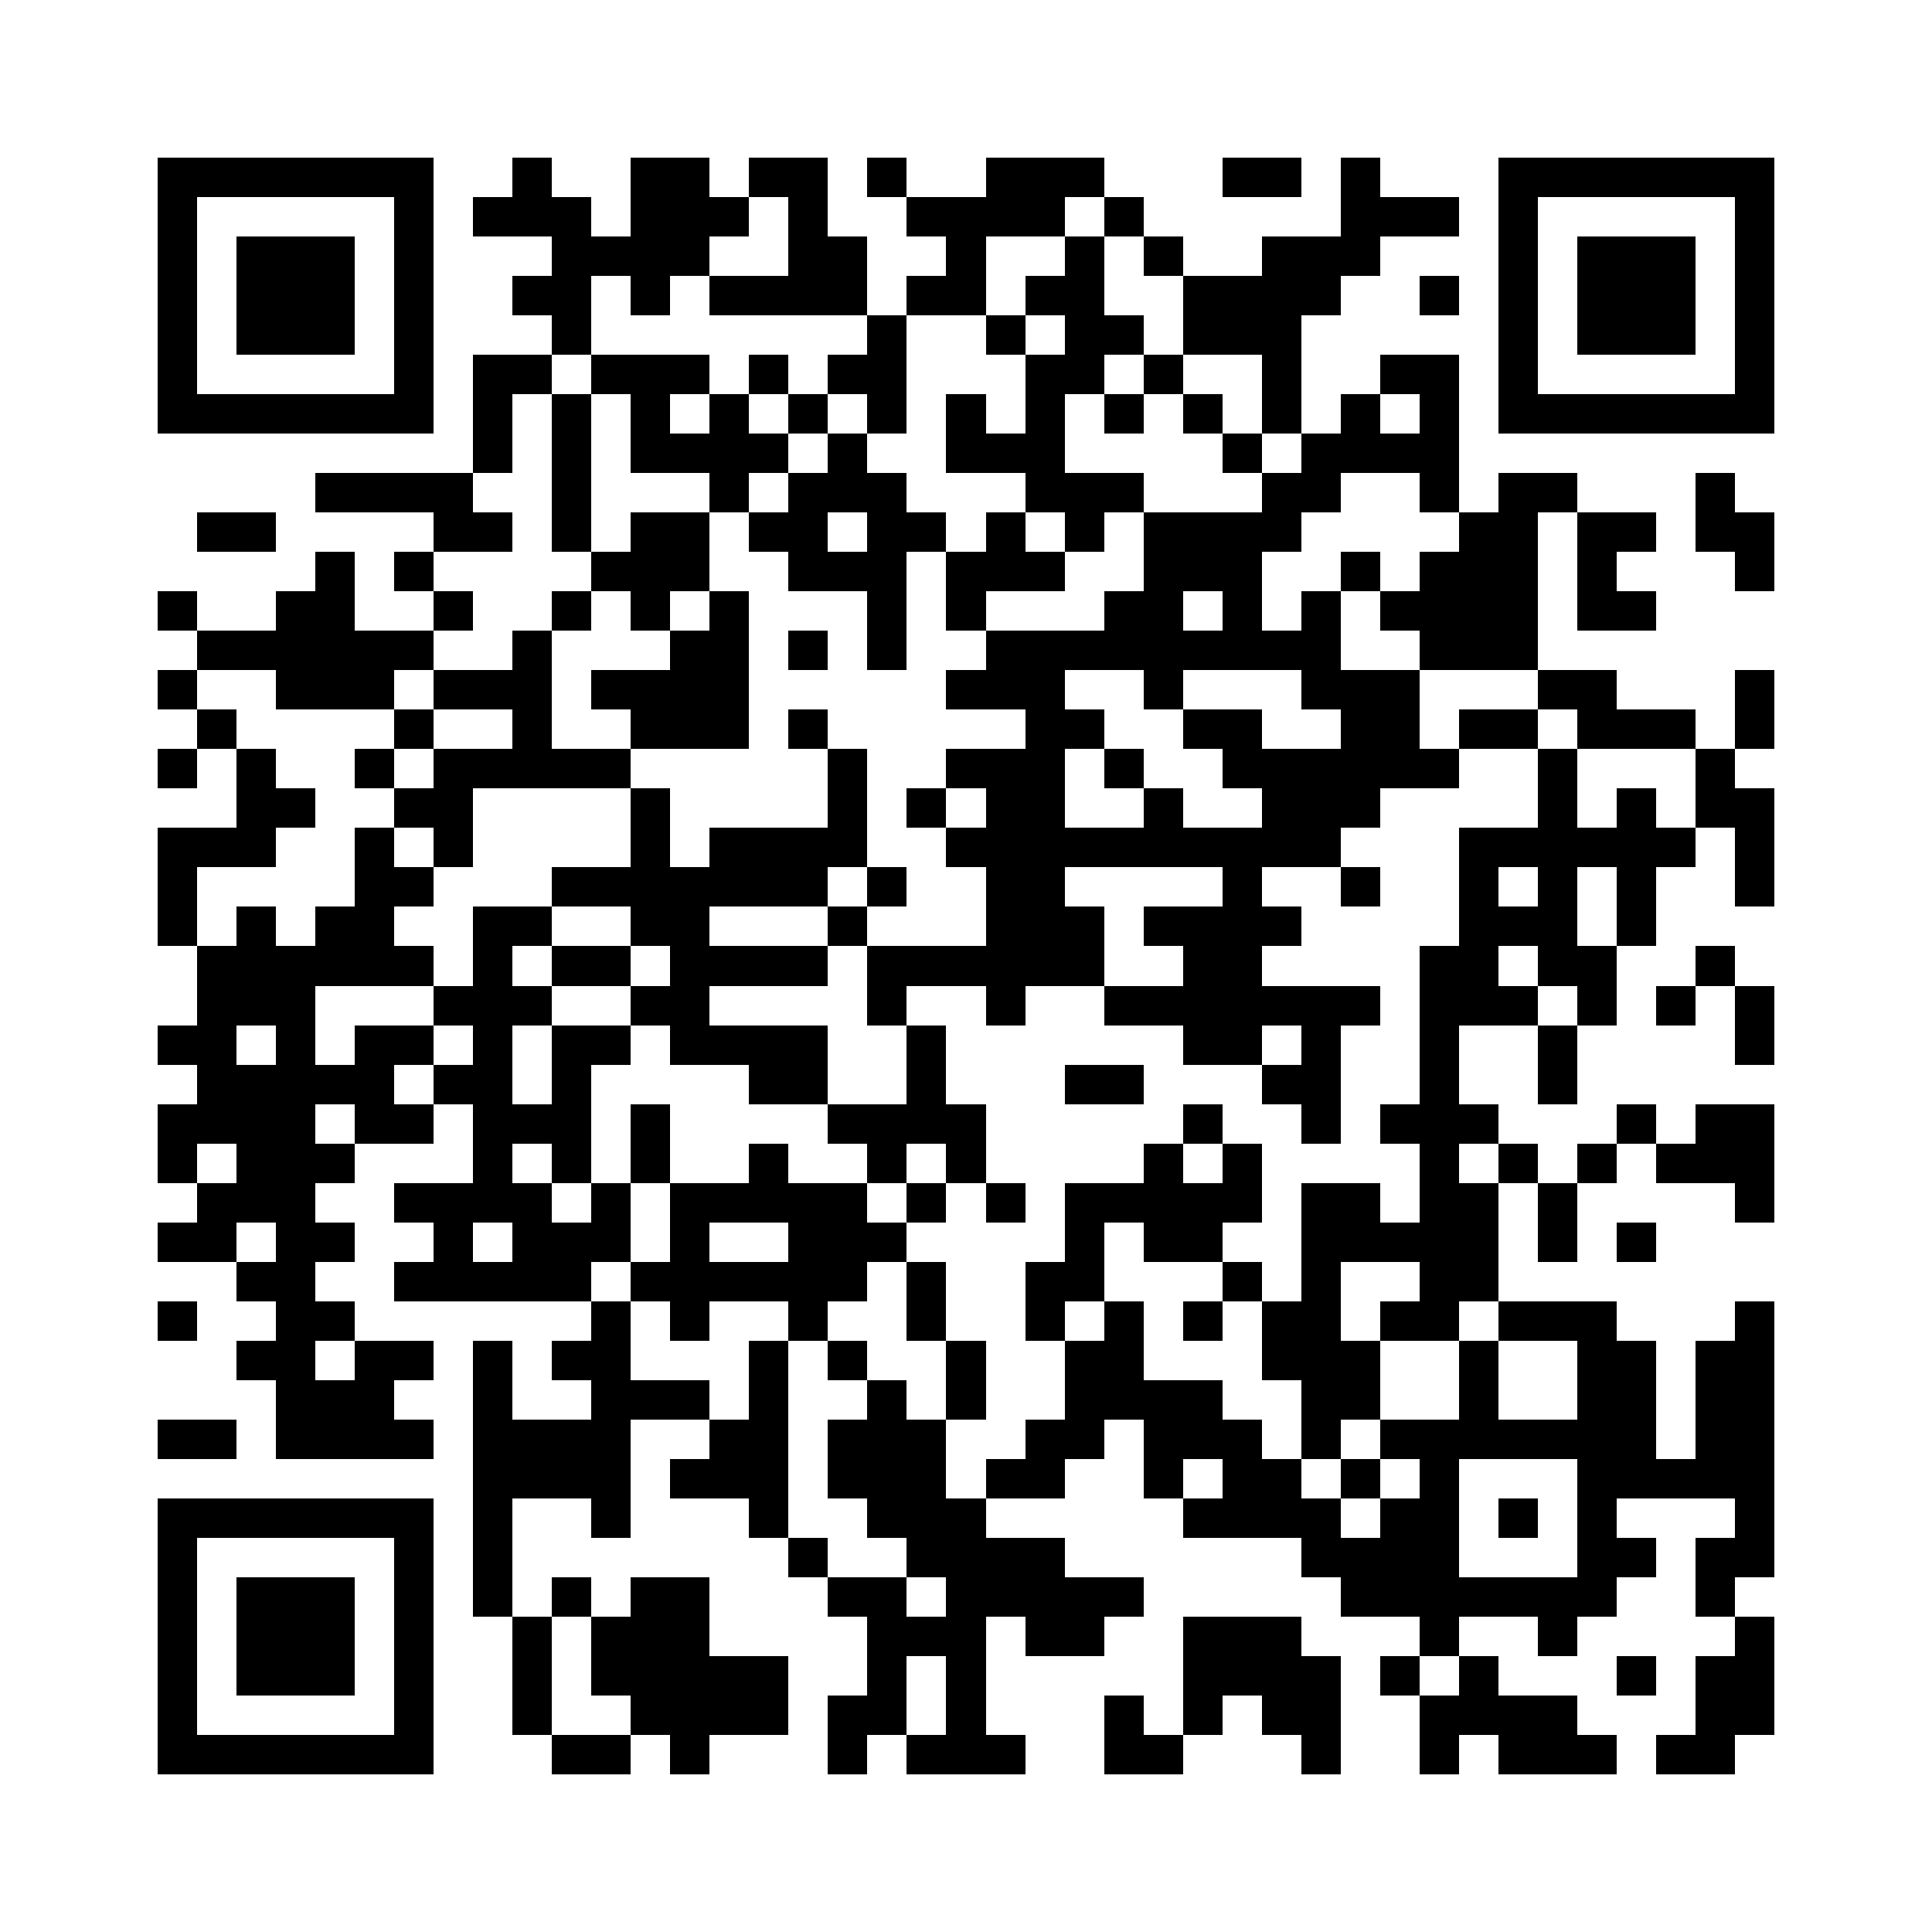
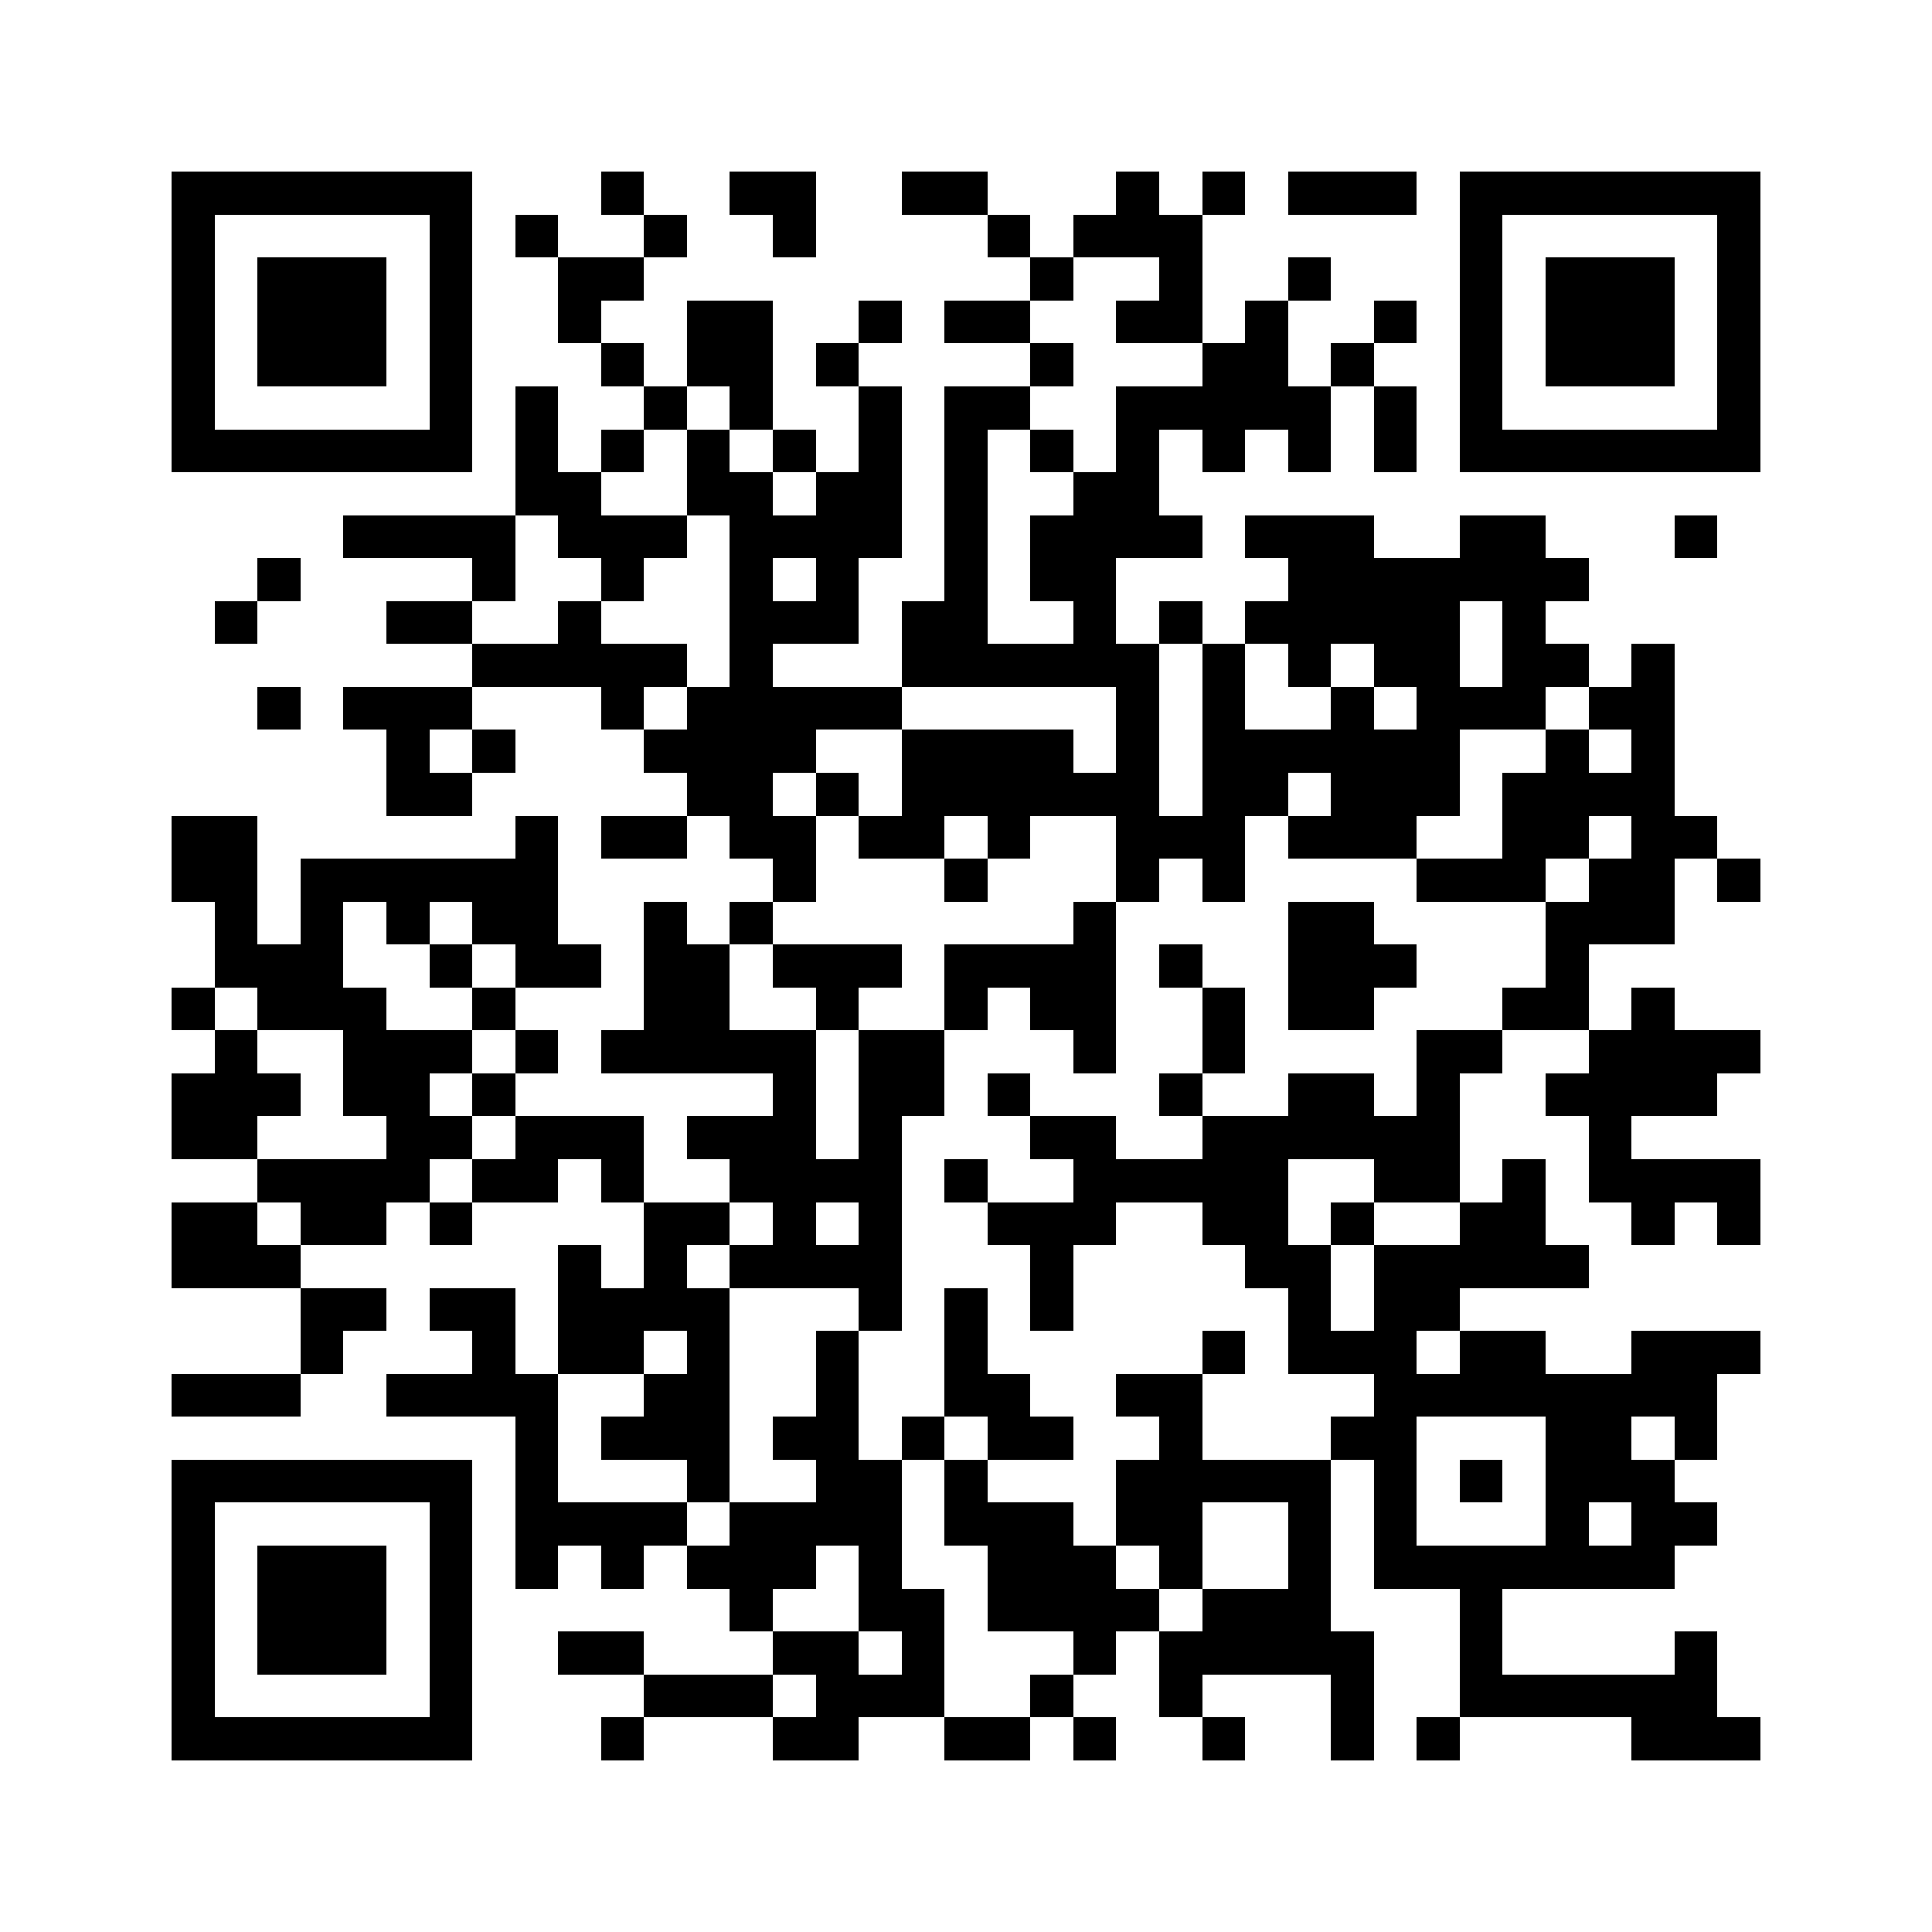
- <svg xmlns="http://www.w3.org/2000/svg" viewBox="0 0 49 49" shape-rendering="crispEdges">
-   <path fill="#ffffff" d="M0 0h49v49H0z" />
-   <path stroke="#000000" d="M4 4.5h7m2 0h1m2 0h2m1 0h2m1 0h1m2 0h3m3 0h2m1 0h1m3 0h7M4 5.5h1m5 0h1m1 0h3m1 0h3m1 0h1m2 0h4m1 0h1m5 0h3m1 0h1m5 0h1M4 6.5h1m1 0h3m1 0h1m3 0h4m2 0h2m2 0h1m2 0h1m1 0h1m2 0h3m3 0h1m1 0h3m1 0h1M4 7.5h1m1 0h3m1 0h1m2 0h2m1 0h1m1 0h4m1 0h2m1 0h2m2 0h4m2 0h1m1 0h1m1 0h3m1 0h1M4 8.5h1m1 0h3m1 0h1m3 0h1m7 0h1m2 0h1m1 0h2m1 0h3m5 0h1m1 0h3m1 0h1M4 9.5h1m5 0h1m1 0h2m1 0h3m1 0h1m1 0h2m3 0h2m1 0h1m2 0h1m2 0h2m1 0h1m5 0h1M4 10.5h7m1 0h1m1 0h1m1 0h1m1 0h1m1 0h1m1 0h1m1 0h1m1 0h1m1 0h1m1 0h1m1 0h1m1 0h1m1 0h1m1 0h7M12 11.5h1m1 0h1m1 0h4m1 0h1m2 0h3m4 0h1m1 0h4M8 12.5h4m2 0h1m3 0h1m1 0h3m3 0h3m3 0h2m2 0h1m1 0h2m3 0h1M5 13.5h2m4 0h2m1 0h1m1 0h2m1 0h2m1 0h2m1 0h1m1 0h1m1 0h4m4 0h2m1 0h2m1 0h2M8 14.5h1m1 0h1m4 0h3m2 0h3m1 0h3m2 0h3m2 0h1m1 0h3m1 0h1m3 0h1M4 15.5h1m2 0h2m2 0h1m2 0h1m1 0h1m1 0h1m3 0h1m1 0h1m3 0h2m1 0h1m1 0h1m1 0h4m1 0h2M5 16.5h6m2 0h1m3 0h2m1 0h1m1 0h1m2 0h9m2 0h3M4 17.5h1m2 0h3m1 0h3m1 0h4m5 0h3m2 0h1m3 0h3m3 0h2m3 0h1M5 18.5h1m4 0h1m2 0h1m2 0h3m1 0h1m5 0h2m2 0h2m2 0h2m1 0h2m1 0h3m1 0h1M4 19.5h1m1 0h1m2 0h1m1 0h5m5 0h1m2 0h3m1 0h1m2 0h6m2 0h1m3 0h1M6 20.5h2m2 0h2m4 0h1m4 0h1m1 0h1m1 0h2m2 0h1m2 0h3m4 0h1m1 0h1m1 0h2M4 21.5h3m2 0h1m1 0h1m4 0h1m1 0h4m2 0h10m3 0h6m1 0h1M4 22.5h1m4 0h2m3 0h7m1 0h1m2 0h2m4 0h1m2 0h1m2 0h1m1 0h1m1 0h1m2 0h1M4 23.5h1m1 0h1m1 0h2m2 0h2m2 0h2m3 0h1m3 0h3m1 0h4m4 0h3m1 0h1M5 24.5h6m1 0h1m1 0h2m1 0h4m1 0h6m2 0h2m4 0h2m1 0h2m2 0h1M5 25.5h3m3 0h3m2 0h2m4 0h1m2 0h1m2 0h7m1 0h3m1 0h1m1 0h1m1 0h1M4 26.5h2m1 0h1m1 0h2m1 0h1m1 0h2m1 0h4m2 0h1m6 0h2m1 0h1m2 0h1m2 0h1m4 0h1M5 27.5h5m1 0h2m1 0h1m4 0h2m2 0h1m3 0h2m3 0h2m2 0h1m2 0h1M4 28.5h4m1 0h2m1 0h3m1 0h1m4 0h4m5 0h1m2 0h1m1 0h3m3 0h1m1 0h2M4 29.5h1m1 0h3m3 0h1m1 0h1m1 0h1m2 0h1m2 0h1m1 0h1m4 0h1m1 0h1m4 0h1m1 0h1m1 0h1m1 0h3M5 30.5h3m2 0h4m1 0h1m1 0h5m1 0h1m1 0h1m1 0h5m1 0h2m1 0h2m1 0h1m4 0h1M4 31.5h2m1 0h2m2 0h1m1 0h3m1 0h1m2 0h3m4 0h1m1 0h2m2 0h5m1 0h1m1 0h1M6 32.5h2m2 0h5m1 0h6m1 0h1m2 0h2m3 0h1m1 0h1m2 0h2M4 33.5h1m2 0h2m6 0h1m1 0h1m2 0h1m2 0h1m2 0h1m1 0h1m1 0h1m1 0h2m1 0h2m1 0h3m3 0h1M6 34.5h2m1 0h2m1 0h1m1 0h2m3 0h1m1 0h1m2 0h1m2 0h2m3 0h3m2 0h1m2 0h2m1 0h2M7 35.5h3m2 0h1m2 0h3m1 0h1m2 0h1m1 0h1m2 0h4m2 0h2m2 0h1m2 0h2m1 0h2M4 36.5h2m1 0h4m1 0h4m2 0h2m1 0h3m2 0h2m1 0h3m1 0h1m1 0h7m1 0h2M12 37.5h4m1 0h3m1 0h3m1 0h2m2 0h1m1 0h2m1 0h1m1 0h1m3 0h5M4 38.5h7m1 0h1m2 0h1m3 0h1m2 0h3m5 0h4m1 0h2m1 0h1m1 0h1m3 0h1M4 39.5h1m5 0h1m1 0h1m7 0h1m2 0h4m6 0h4m3 0h2m1 0h2M4 40.5h1m1 0h3m1 0h1m1 0h1m1 0h1m1 0h2m3 0h2m1 0h5m5 0h7m2 0h1M4 41.5h1m1 0h3m1 0h1m2 0h1m1 0h3m4 0h3m1 0h2m2 0h3m3 0h1m2 0h1m4 0h1M4 42.5h1m1 0h3m1 0h1m2 0h1m1 0h5m2 0h1m1 0h1m5 0h4m1 0h1m1 0h1m3 0h1m1 0h2M4 43.5h1m5 0h1m2 0h1m2 0h4m1 0h2m1 0h1m3 0h1m1 0h1m1 0h2m2 0h4m3 0h2M4 44.5h7m3 0h2m1 0h1m3 0h1m1 0h3m2 0h2m3 0h1m2 0h1m1 0h3m1 0h2" />
+ <svg xmlns="http://www.w3.org/2000/svg" viewBox="0 0 45 45" shape-rendering="crispEdges">
+   <path fill="#ffffff" d="M0 0h45v45H0z" />
+   <path stroke="#000000" d="M4 4.5h7m3 0h1m2 0h2m2 0h2m3 0h1m1 0h1m1 0h3m1 0h7M4 5.5h1m5 0h1m1 0h1m2 0h1m2 0h1m4 0h1m1 0h3m6 0h1m5 0h1M4 6.5h1m1 0h3m1 0h1m2 0h2m9 0h1m2 0h1m2 0h1m3 0h1m1 0h3m1 0h1M4 7.5h1m1 0h3m1 0h1m2 0h1m2 0h2m2 0h1m1 0h2m2 0h2m1 0h1m2 0h1m1 0h1m1 0h3m1 0h1M4 8.5h1m1 0h3m1 0h1m3 0h1m1 0h2m1 0h1m4 0h1m3 0h2m1 0h1m2 0h1m1 0h3m1 0h1M4 9.5h1m5 0h1m1 0h1m2 0h1m1 0h1m2 0h1m1 0h2m2 0h5m1 0h1m1 0h1m5 0h1M4 10.5h7m1 0h1m1 0h1m1 0h1m1 0h1m1 0h1m1 0h1m1 0h1m1 0h1m1 0h1m1 0h1m1 0h1m1 0h7M12 11.5h2m2 0h2m1 0h2m1 0h1m2 0h2M8 12.5h4m1 0h3m1 0h4m1 0h1m1 0h4m1 0h3m2 0h2m3 0h1M6 13.5h1m4 0h1m2 0h1m2 0h1m1 0h1m2 0h1m1 0h2m4 0h7M5 14.5h1m3 0h2m2 0h1m3 0h3m1 0h2m2 0h1m1 0h1m1 0h5m1 0h1M11 15.5h5m1 0h1m3 0h6m1 0h1m1 0h1m1 0h2m1 0h2m1 0h1M6 16.5h1m1 0h3m3 0h1m1 0h5m5 0h1m1 0h1m2 0h1m1 0h3m1 0h2M9 17.5h1m1 0h1m3 0h4m2 0h4m1 0h1m1 0h6m2 0h1m1 0h1M9 18.5h2m5 0h2m1 0h1m1 0h6m1 0h2m1 0h3m1 0h4M4 19.5h2m6 0h1m1 0h2m1 0h2m1 0h2m1 0h1m2 0h3m1 0h3m2 0h2m1 0h2M4 20.5h2m1 0h6m5 0h1m3 0h1m3 0h1m1 0h1m4 0h3m1 0h2m1 0h1M5 21.5h1m1 0h1m1 0h1m1 0h2m2 0h1m1 0h1m7 0h1m4 0h2m4 0h3M5 22.5h3m2 0h1m1 0h2m1 0h2m1 0h3m1 0h4m1 0h1m2 0h3m3 0h1M4 23.5h1m1 0h3m2 0h1m3 0h2m2 0h1m2 0h1m1 0h2m2 0h1m1 0h2m3 0h2m1 0h1M5 24.5h1m2 0h3m1 0h1m1 0h5m1 0h2m3 0h1m2 0h1m4 0h2m2 0h4M4 25.5h3m1 0h2m1 0h1m6 0h1m1 0h2m1 0h1m3 0h1m2 0h2m1 0h1m2 0h4M4 26.5h2m3 0h2m1 0h3m1 0h3m1 0h1m3 0h2m2 0h6m3 0h1M6 27.5h4m1 0h2m1 0h1m2 0h4m1 0h1m2 0h5m2 0h2m1 0h1m1 0h4M4 28.5h2m1 0h2m1 0h1m4 0h2m1 0h1m1 0h1m2 0h3m2 0h2m1 0h1m2 0h2m2 0h1m1 0h1M4 29.5h3m6 0h1m1 0h1m1 0h4m3 0h1m4 0h2m1 0h5M7 30.5h2m1 0h2m1 0h4m3 0h1m1 0h1m1 0h1m5 0h1m1 0h2M7 31.5h1m3 0h1m1 0h2m1 0h1m2 0h1m2 0h1m5 0h1m1 0h3m1 0h2m2 0h3M4 32.5h3m2 0h4m2 0h2m2 0h1m2 0h2m2 0h2m4 0h8M12 33.5h1m1 0h3m1 0h2m1 0h1m1 0h2m2 0h1m3 0h2m3 0h2m1 0h1M4 34.5h7m1 0h1m3 0h1m2 0h2m1 0h1m3 0h5m1 0h1m1 0h1m1 0h3M4 35.5h1m5 0h1m1 0h4m1 0h4m1 0h3m1 0h2m2 0h1m1 0h1m3 0h1m1 0h2M4 36.5h1m1 0h3m1 0h1m1 0h1m1 0h1m1 0h3m1 0h1m2 0h3m1 0h1m2 0h1m1 0h7M4 37.5h1m1 0h3m1 0h1m6 0h1m2 0h2m1 0h4m1 0h3m3 0h1M4 38.5h1m1 0h3m1 0h1m2 0h2m3 0h2m1 0h1m3 0h1m1 0h5m2 0h1m4 0h1M4 39.5h1m5 0h1m4 0h3m1 0h3m2 0h1m2 0h1m3 0h1m2 0h6M4 40.5h7m3 0h1m3 0h2m2 0h2m1 0h1m2 0h1m2 0h1m1 0h1m4 0h3" />
</svg>
